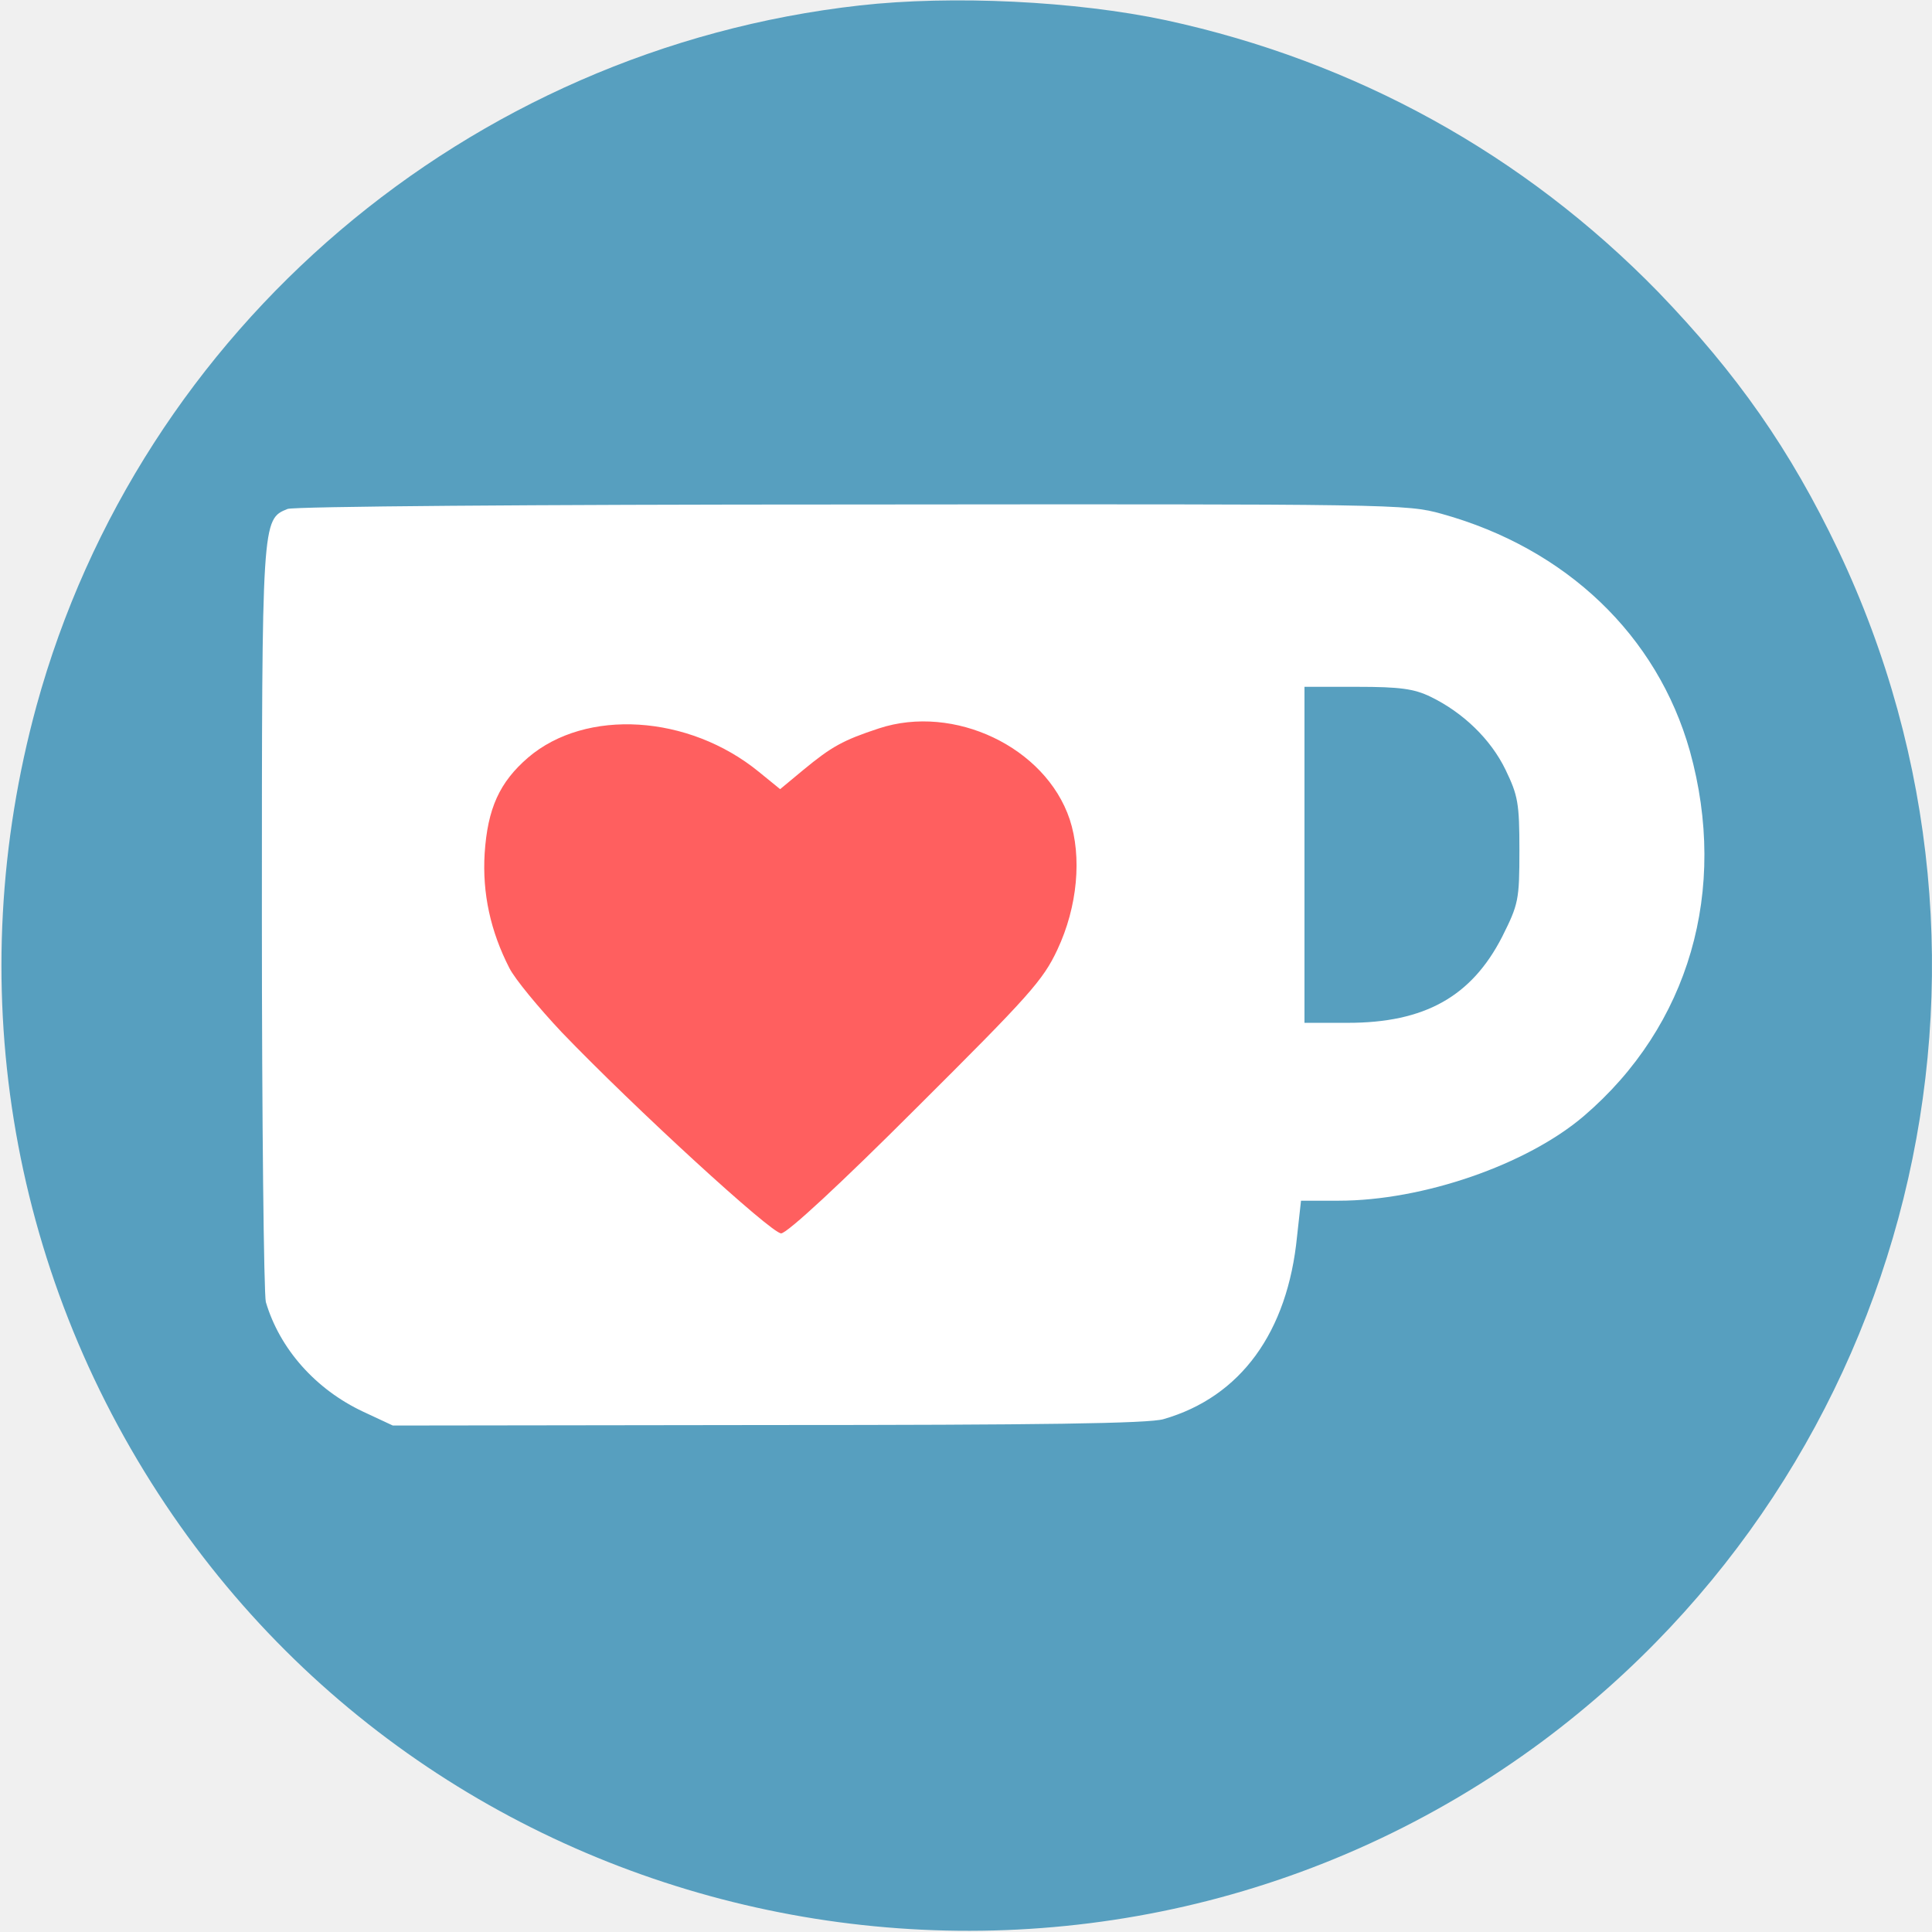
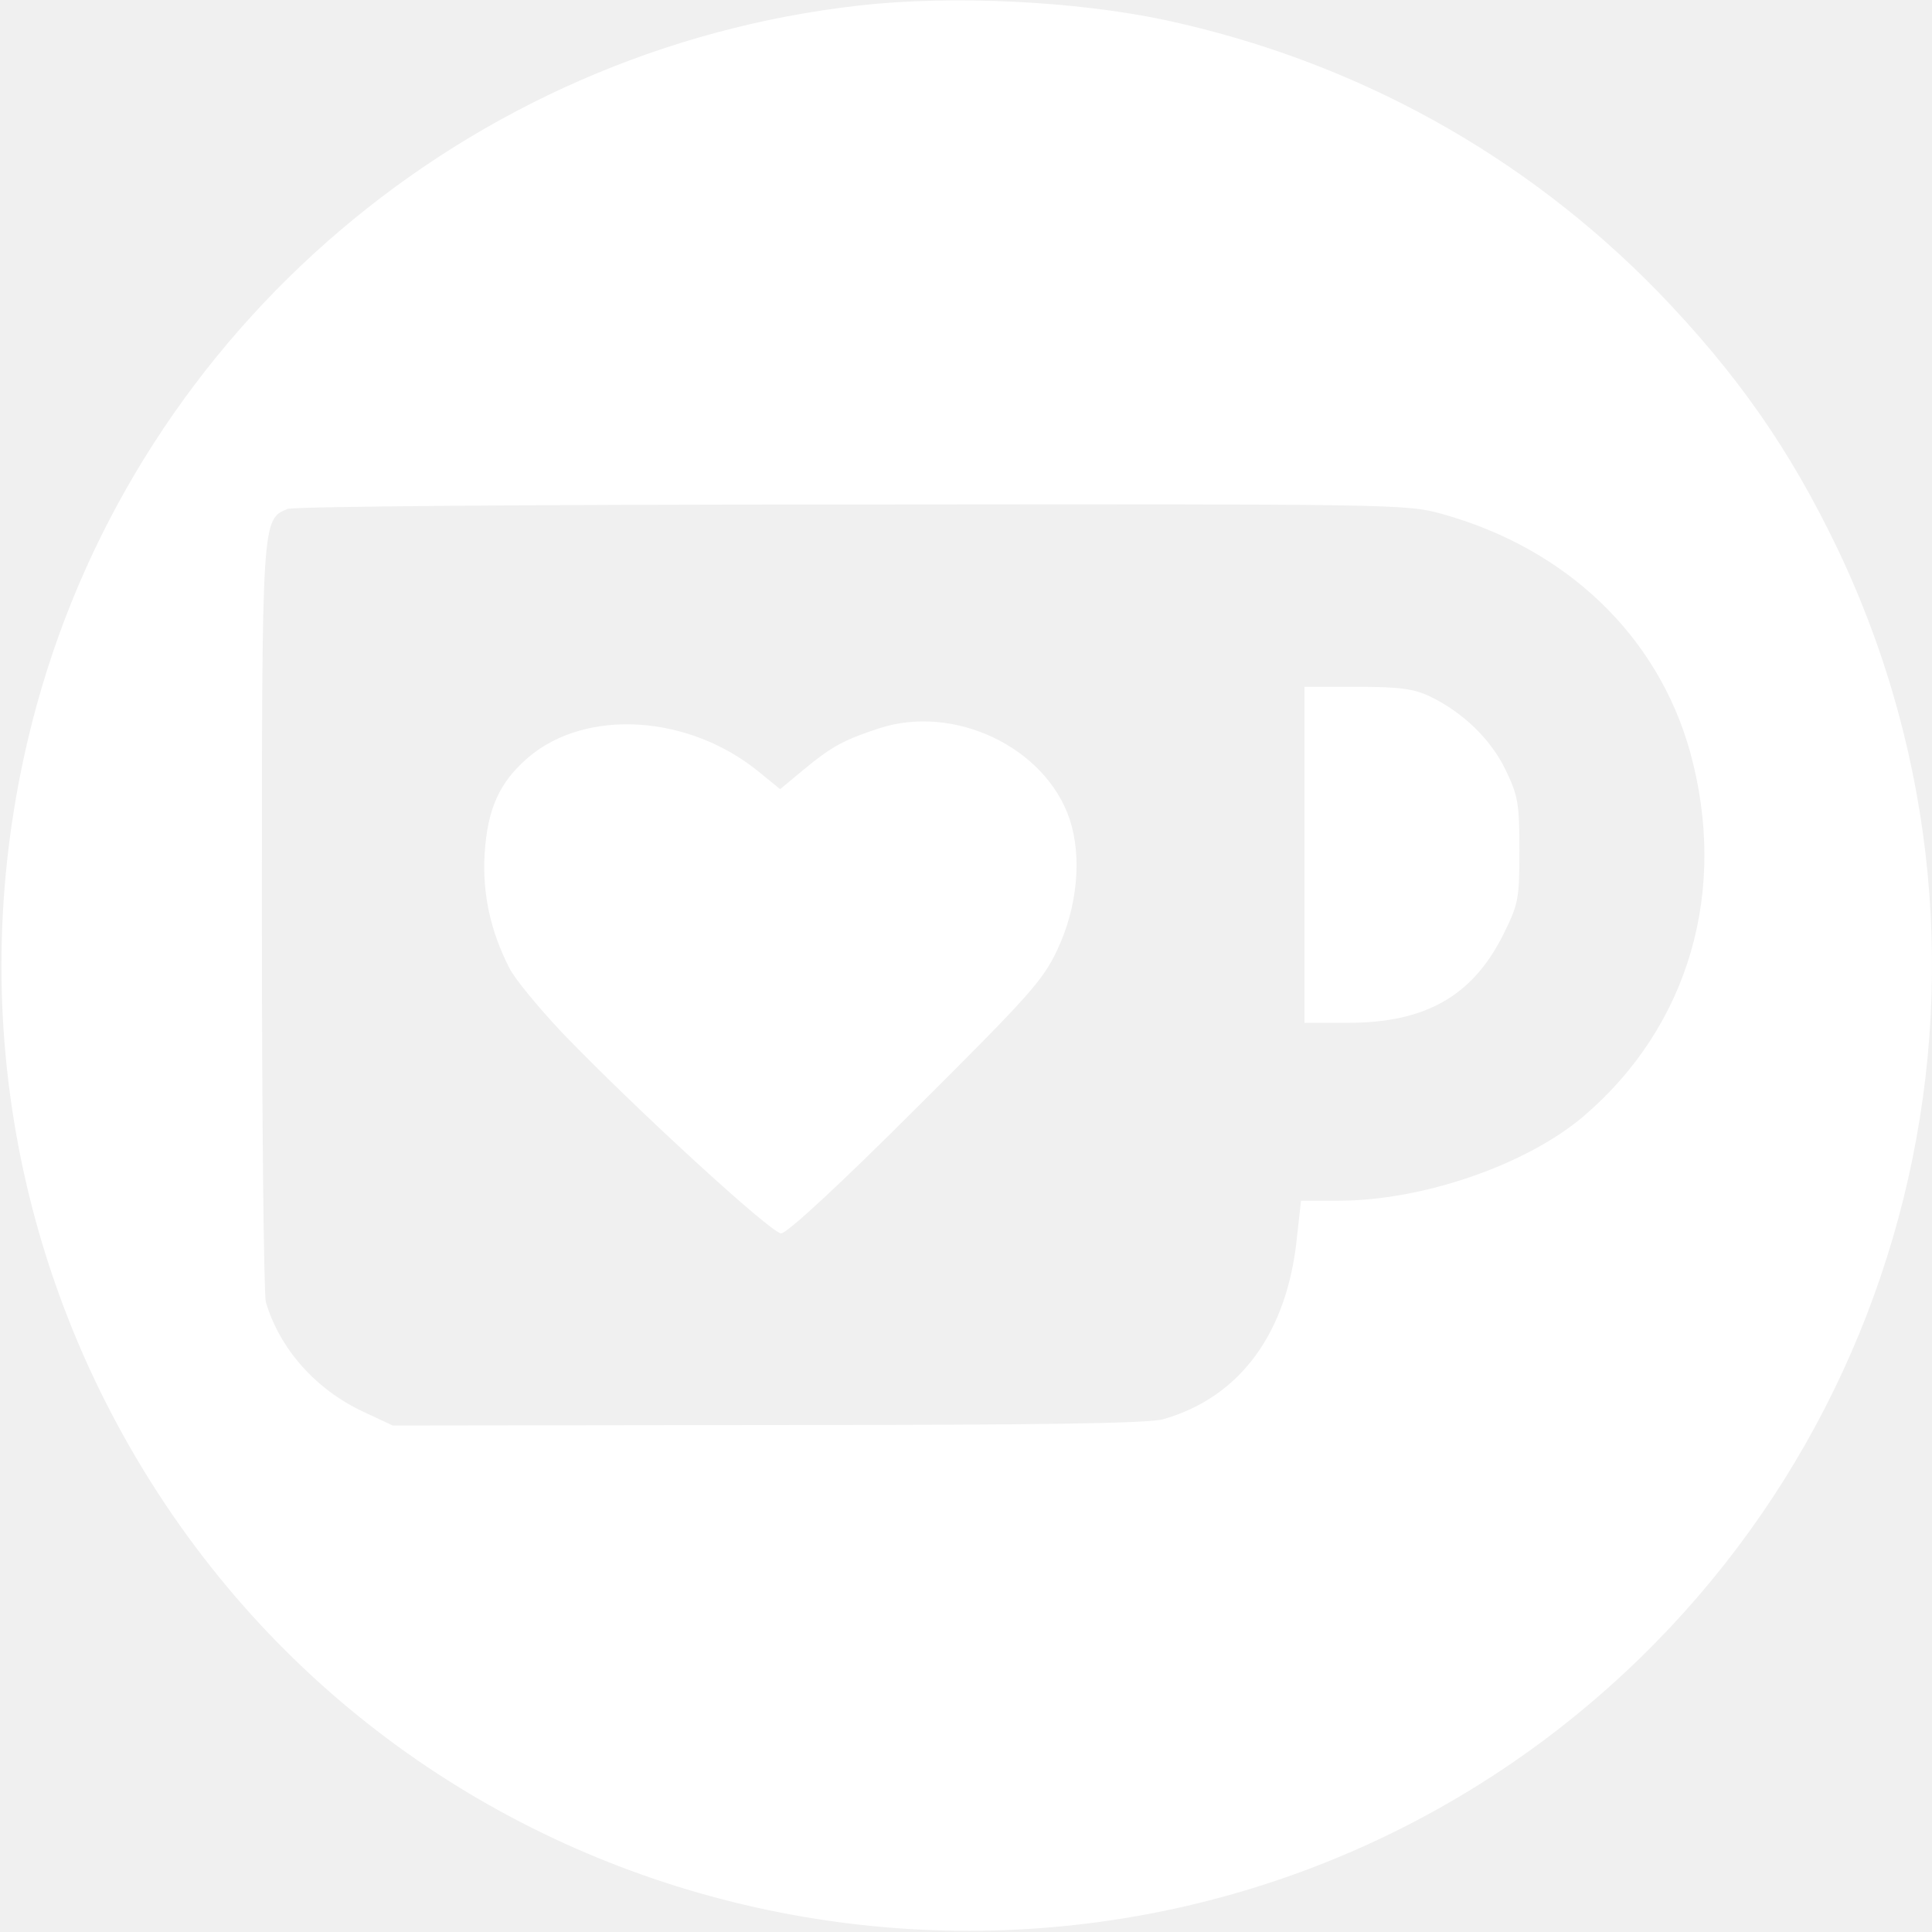
- <svg xmlns="http://www.w3.org/2000/svg" fill="none" height="391" viewBox="0 0 391 391" width="391">
-   <path d="m52 102h296v199h-296z" fill="#fff" />
-   <path d="m174 1.1c-79.3 8.9-145.6 65.3-166.6 141.7-15.2 55.6-5.8 114 26.1 161.7 61.7 92.3 189.5 114.2 278.8 47.8 74.8-55.8 99.8-156.6 59.7-241-9.7-20.3-20.4-35.6-36.4-52.2-27.2-27.9-61.3-46.7-99.6-55-18.3-3.9-43.3-5.1-62-3zm117.8 102.9c25.2 7 43.6 24.6 50.2 48 7.8 28.1-.1 55.6-21.5 73.9-11.5 9.8-32.5 17.1-49.6 17.1h-7.6l-.8 7.2c-1.9 19.4-11.4 32.5-27 37-2.9.9-25.2 1.2-80 1.2l-76.0.1-6-2.8c-9.6-4.5-16.9-12.7-19.7-22.2-.4-1.6-.8-36.6-.8-77.8 0-80.7 0-80.6 5.2-82.7 1.4-.5 48.6-.9 114.3-.9 109.5-.1 112.2-.1 119.3 1.9z" fill="#579fbf" />
-   <path d="m264 173v34h8.8c15.5 0 25-5.3 31.2-17.4 3.3-6.6 3.5-7.4 3.5-17.5 0-9.6-.3-11.1-2.8-16.3-3-6.2-8.6-11.6-15.2-14.8-3.3-1.6-6.2-2-14.8-2h-10.7z" fill="#579fbf" />
-   <path d="m177.885 147.41c-7.3 2.4-9.6 3.7-15.3 8.4l-4.7 3.9-4.3-3.5c-14.2-11.6-35-12.9-46.7-2.9-5.8 5-8.2 10.3-8.8 19.4-.5 8.1 1.2 15.8 5 23.2 1.1 2.2 5.9 8 10.6 13 14.7 15.3 42.4 40.7 44.4 40.7 1.2 0 12.1-10.1 27.3-25.3 22.9-22.8 25.7-25.9 28.6-32.1 4.1-8.7 5-18.8 2.5-26.4-4.9-14.6-23.4-23.4-38.6-18.4z" fill="#ff5f5f" />
+ <svg xmlns="http://www.w3.org/2000/svg" fill="none" height="26" viewBox="0 0 391 391" width="26">
+   <path d="m52 102h296v199h-296z" />
+   <path d="m174 1.1c-79.3 8.9-145.6 65.3-166.6 141.7-15.2 55.6-5.8 114 26.1 161.7 61.7 92.3 189.5 114.2 278.8 47.8 74.8-55.8 99.8-156.6 59.7-241-9.7-20.3-20.4-35.6-36.4-52.2-27.2-27.9-61.3-46.7-99.6-55-18.3-3.9-43.3-5.1-62-3zm117.8 102.9c25.2 7 43.6 24.6 50.2 48 7.8 28.1-.1 55.6-21.5 73.9-11.5 9.8-32.5 17.1-49.6 17.1h-7.6l-.8 7.2c-1.9 19.4-11.4 32.5-27 37-2.9.9-25.2 1.2-80 1.2l-76.0.1-6-2.8c-9.6-4.5-16.9-12.7-19.7-22.2-.4-1.6-.8-36.6-.8-77.8 0-80.7 0-80.6 5.2-82.7 1.4-.5 48.6-.9 114.3-.9 109.5-.1 112.2-.1 119.3 1.9z" fill="#FFF" />
+   <path d="m264 173v34h8.8c15.5 0 25-5.3 31.2-17.4 3.3-6.6 3.5-7.4 3.5-17.5 0-9.6-.3-11.1-2.8-16.3-3-6.2-8.6-11.6-15.2-14.8-3.3-1.6-6.2-2-14.8-2h-10.7z" fill="#FFF" />
+   <path d="m177.885 147.41c-7.3 2.4-9.6 3.7-15.3 8.4l-4.7 3.9-4.3-3.5c-14.2-11.6-35-12.9-46.7-2.9-5.8 5-8.2 10.3-8.8 19.4-.5 8.1 1.2 15.8 5 23.2 1.1 2.2 5.9 8 10.6 13 14.7 15.3 42.4 40.7 44.4 40.7 1.2 0 12.1-10.1 27.3-25.3 22.9-22.8 25.7-25.9 28.6-32.1 4.1-8.7 5-18.8 2.5-26.4-4.9-14.6-23.4-23.4-38.6-18.4z" fill="#FFF" />
</svg>
